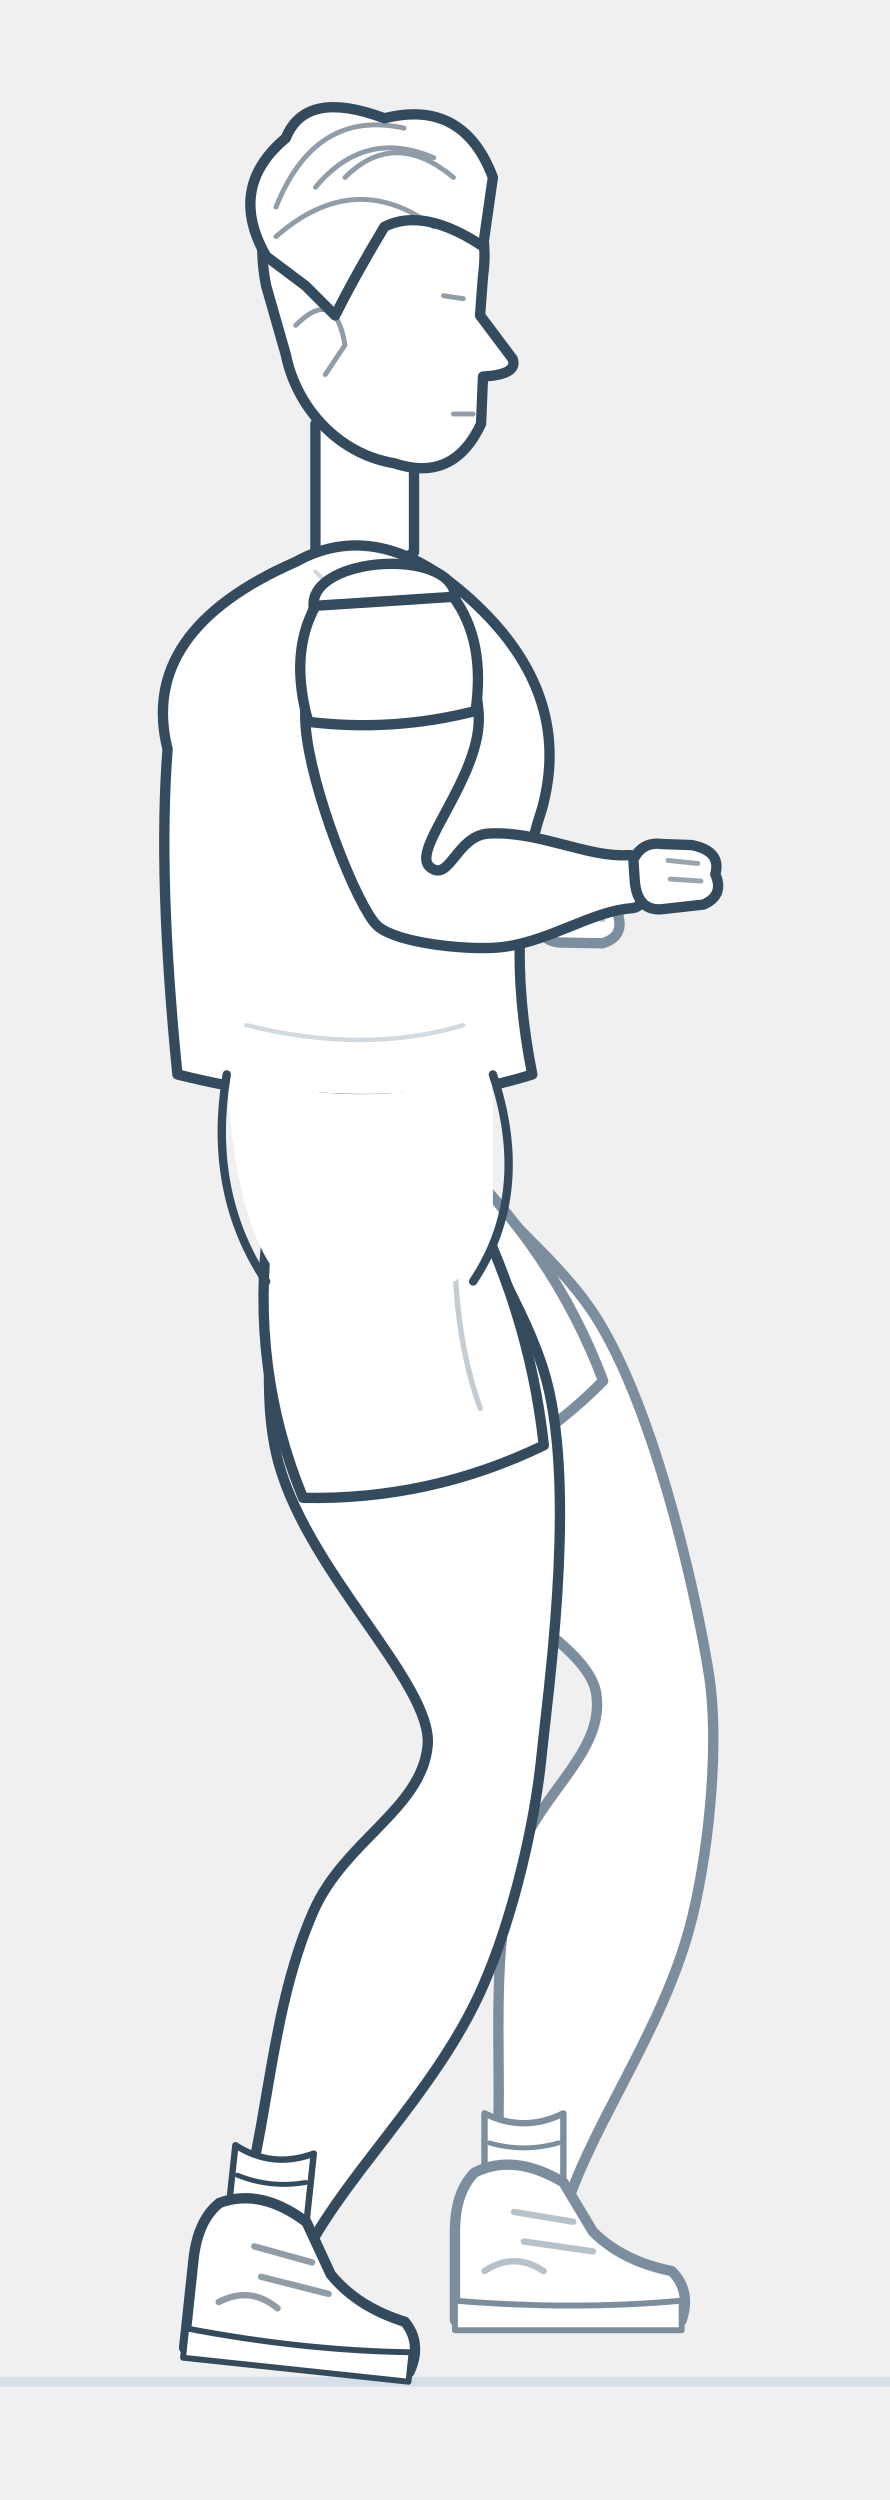
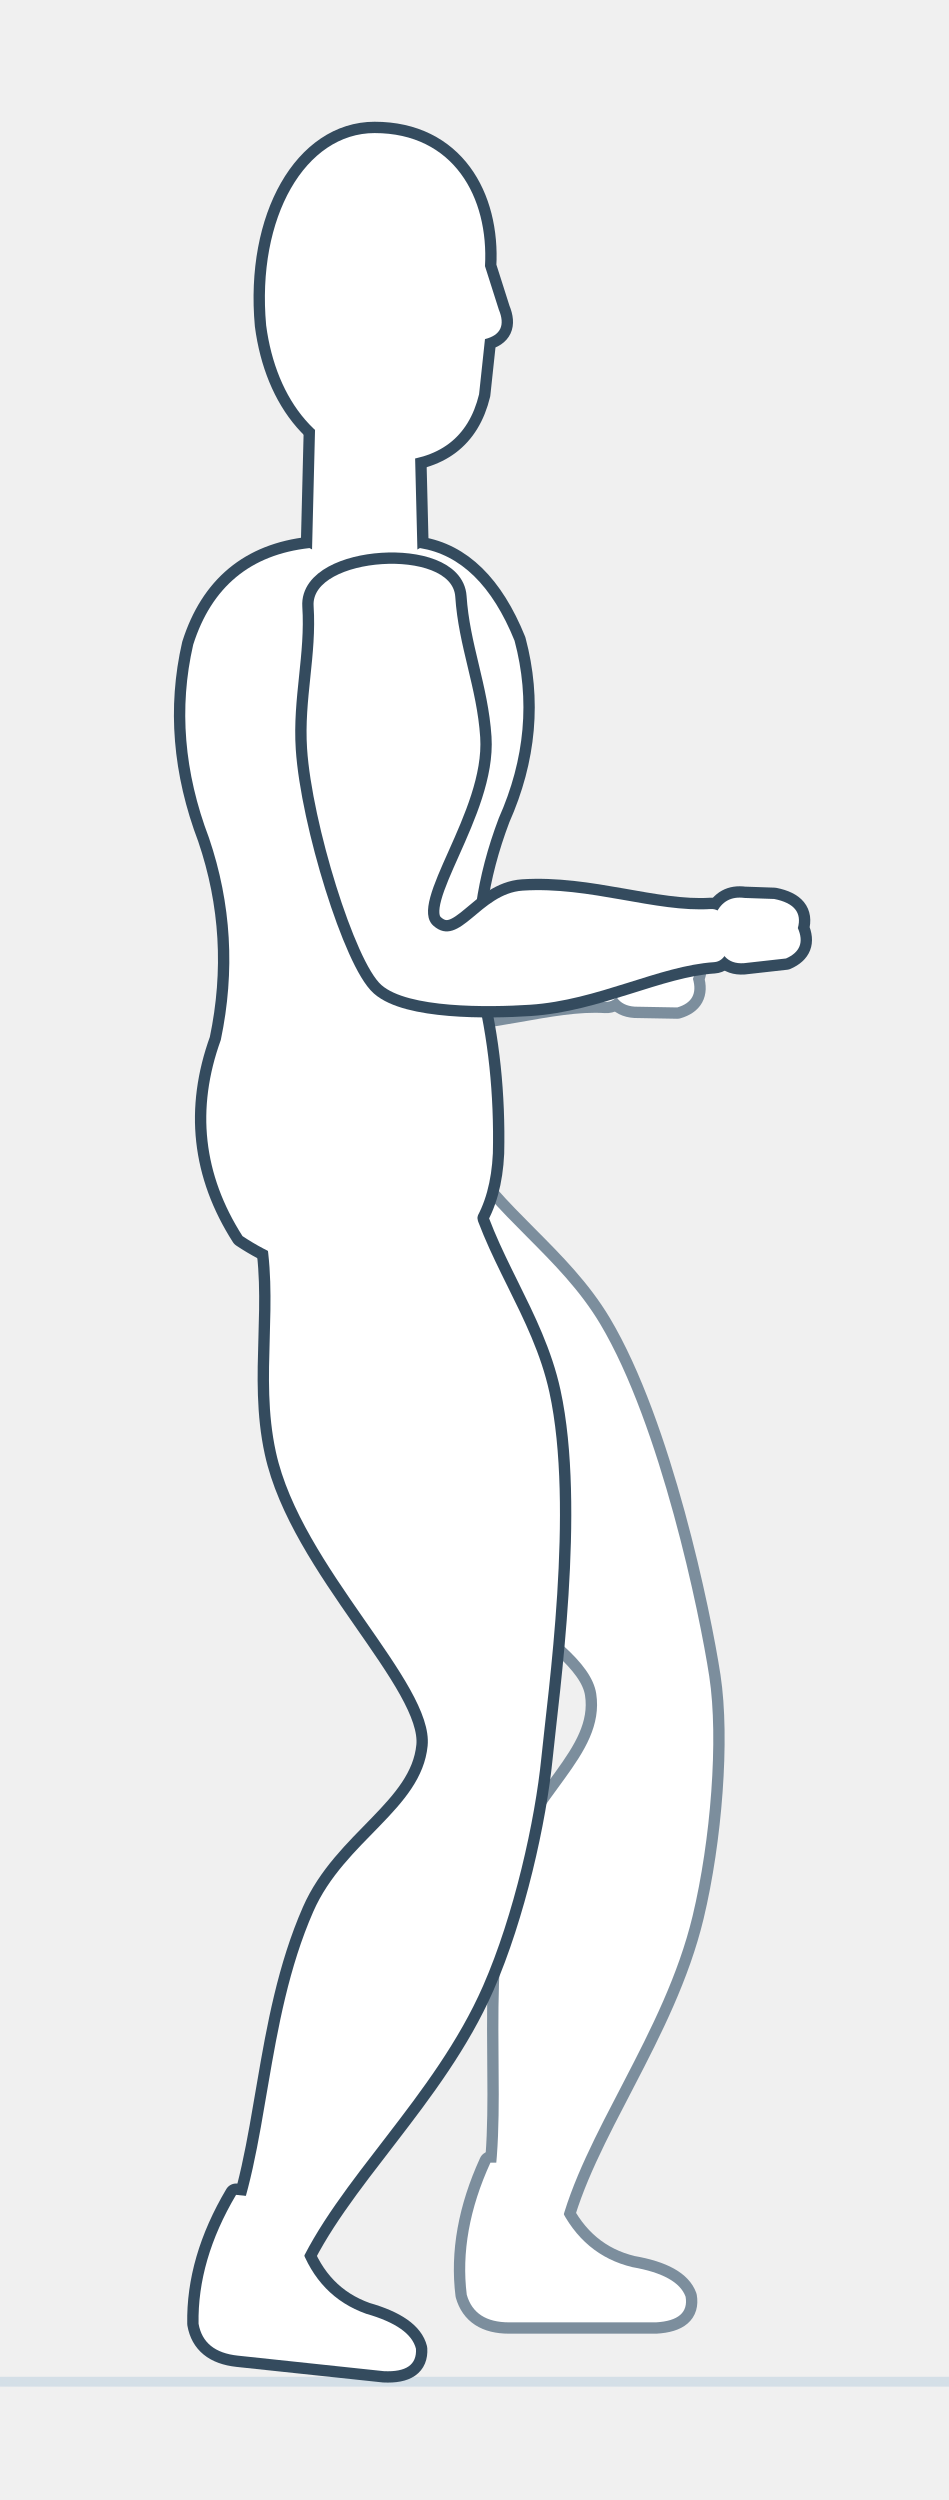
- <svg xmlns="http://www.w3.org/2000/svg" viewBox="123 22.382 90.218 253.618">
+ <svg xmlns="http://www.w3.org/2000/svg" viewBox="123 22.382 96.269 253.618">
  <path d="M-300 264H800" fill="none" stroke="#d4dfe7" />
  <g class="bw-human-athlete bw-human-outline bw-human-natural bw-human-sketch bw-human-side" stroke="#344b5e" stroke-width="1.05" stroke-linecap="round" stroke-linejoin="round">
-     <g class="bw-human-arm bw-human-arm-left" fill="#fff" stroke="#7c8e9d">
-       <path d="M148.815,82.915C148.543,87.106 146.713,90.595 146.440,94.786C146.032,101.073 149.304,113.970 151.049,115.958C152.794,117.946 159.416,119.479 162.630,119.688C167.679,120.016 172.700,117.236 176.831,117.505C179.121,117.653 179.471,112.265 177.181,112.116C173.050,111.848 168.431,108.441 163.382,108.113C160.169,107.904 158.806,112.667 157.060,110.680C155.315,108.692 163.595,102.214 164.003,95.927C164.276,91.736 162.912,88.040 163.185,83.849C163.512,78.819 149.142,77.886 148.815,82.915Z" />
-       <g class="bw-human-sleeve" fill="#fff">
-         <path d="M149.015,82.928Q145.718,87.404 146.759,94.506Q155.138,96.654 163.723,95.609Q165.675,88.701 162.985,83.836Z" />
-       </g>
-       <g class="bw-muscle-traces" data-side="left" />
-       <g class="bw-human-hand" transform="translate(180.499,115.037) rotate(3.718)">
-         <path d="M-3,-2.2 Q-2,-4 0,-3.6 L3,-3.3 Q6,-2.5 5.2,-.2 Q6,2 3.8,2.8 L-.5,3 Q-3,3 -3,-.2Z" />
-         <path d="M.5,-1.9L3.5,-1.4 M.6,0L3.7,.4" fill="none" stroke-width=".5" opacity=".5" />
+     <g class="bw-silhouette-ink" stroke-width="2.3">
+       <g class="bw-human-arm bw-human-arm-left" fill="#fff" stroke="#7c8e9d">
+         <path d="M148.815,82.915C148.488,87.944 146.612,92.152 146.285,97.181C145.794,104.725 148.308,119.266 150.660,121.945C153.012,124.624 161.023,125.597 165.354,125.878C172.160,126.320 178.857,123.649 184.425,124.011C186.715,124.160 187.065,118.771 184.775,118.622C179.207,118.260 172.912,114.745 166.106,114.302C161.775,114.021 159.023,119.346 156.671,116.667C154.319,113.988 163.357,105.866 163.848,98.322C164.174,93.293 162.858,88.878 163.185,83.849C163.512,78.819 149.142,77.886 148.815,82.915Z" />
+         <g display="none" class="bw-muscle-traces" data-side="left" />
+         <g class="bw-human-hand" transform="translate(188.093,121.543) rotate(3.718)">
+           <path d="M-3,-2.2 Q-2,-4 0,-3.6 L3,-3.3 Q6,-2.5 5.2,-.2 Q6,2 3.8,2.8 L-.5,3 Q-3,3 -3,-.2Z" />
+         </g>
      </g>
    </g>
-     <g class="bw-human-leg bw-human-leg-left" fill="#fff" stroke="#7c8e9d">
-       <path d="M150.984,149.764C155.075,156.616 155.404,164.386 159.495,171.238C165.631,181.515 182.514,187.832 183.485,194.198C184.456,200.565 176.811,204.744 174.982,212.368C172.107,224.348 174.906,237.113 172.554,246.915C171.820,249.973 179.016,251.699 179.750,248.641C182.102,238.839 190.388,228.734 193.263,216.754C195.092,209.130 195.923,198.815 194.952,192.449C193.981,186.083 190.016,166.957 183.880,156.680C179.789,149.828 173.106,145.851 169.016,139.000C165.248,132.689 147.217,143.453 150.984,149.764Z" />
-       <g class="bw-human-shorts" fill="#fff">
-         <path d="M151.414,149.508Q154.279,164.062 164.443,174.258Q175.855,170.939 184.191,162.468Q179.179,149.196 168.586,139.256Z" />
-         <path d="M170.019,145.557Q173.026,154.496 177.750,160.459" fill="none" opacity=".28" stroke-width=".55" />
-       </g>
-       <g class="bw-muscle-traces" data-side="left" />
-       <g class="bw-human-shoe" transform="translate(176.152,247.778) rotate(0.000)" fill="#fff">
-         <path d="M-4,-11Q0,-9 4,-11L4,-3Q0,-1 -4,-3Z" fill="#fff" stroke-width=".65" />
-         <path d="M-3.5,-8Q0,-7 3.5,-8" fill="none" stroke-width=".5" />
-         <path d="M-5,-5 Q-1,-7 4,-4 L7,1 Q10,4 15,5 Q17,7 16,10 L-7,10 L-7,1 Q-7,-3 -5,-5Z" />
-         <path d="M-7,8 Q5,9 16,8 L16,11 L-7,11Z" fill="#fff" stroke-width=".6" />
-         <path d="M-1,-1L5,0 M0,2L7,3 M-4,5Q-1,3 2,5" fill="none" stroke-width=".65" opacity=".55" />
+     <g class="bw-silhouette-fill" stroke="none">
+       <g class="bw-human-arm bw-human-arm-left" fill="#fff" stroke="none">
+         <path d="M148.815,82.915C148.488,87.944 146.612,92.152 146.285,97.181C145.794,104.725 148.308,119.266 150.660,121.945C153.012,124.624 161.023,125.597 165.354,125.878C172.160,126.320 178.857,123.649 184.425,124.011C186.715,124.160 187.065,118.771 184.775,118.622C179.207,118.260 172.912,114.745 166.106,114.302C161.775,114.021 159.023,119.346 156.671,116.667C154.319,113.988 163.357,105.866 163.848,98.322C164.174,93.293 162.858,88.878 163.185,83.849C163.512,78.819 149.142,77.886 148.815,82.915Z" />
+         <g class="bw-muscle-traces" data-side="left" />
+         <g class="bw-human-hand" transform="translate(188.093,121.543) rotate(3.718)">
+           <path d="M-3,-2.2 Q-2,-4 0,-3.6 L3,-3.3 Q6,-2.5 5.2,-.2 Q6,2 3.8,2.8 L-.5,3 Q-3,3 -3,-.2Z" />
+         </g>
      </g>
    </g>
-     <g class="bw-human-torso" transform="translate(160.000,144.382) rotate(0.000)">
-       <g transform="translate(0 -67) rotate(0.000) scale(1) translate(0 67)">
-         <path d="M-5,-79L-5,-65Q0,-62 5,-66L5,-80Z" fill="#fff" />
-         <path d="M-10,-93C-12,-103 -6,-109 1,-108C9,-108 13,-101 12,-94L11.7,-90L15,-85.6Q15.6,-84 12,-83.8L11.8,-79Q9,-73 3,-75C-3,-76 -7,-81 -8,-86Z" fill="#fff" />
-         <path d="M-10,-96Q-14,-103 -8,-108Q-6,-113 2,-110Q10,-112 13,-104L12,-97Q6,-101 2,-99Q-1,-94 -3,-90L-6,-93Z" fill="#fff" />
-         <path d="M-7,-89q4,-4 5,2l-2,3M8,-92l2,.3M9,-80h2M-9,-98q8,-7 16,-1 M-9,-101q4,-10 13,-8 M-5,-103q5,-6 12,-3 M-2,-104q5,-5 11,0" fill="none" stroke-width=".5" opacity=".55" />
-       </g>
-       <g transform="scale(1.000 1)">
-         <path d="M-7,-65 Q2,-70 12,-60 Q21,-51 18,-40 Q14,-28 17,-13 Q1,-8 -19,-13 Q-21,-33 -20,-46 Q-23,-58 -7,-65Z" fill="#fff" />
-         <path d="M-5,-64Q1,-58 6,-63 M-12,-18Q0,-15 10,-18" fill="none" stroke="#71899b" opacity=".32" stroke-width=".45" />
-         <g class="bw-muscle-traces bw-torso-muscles" />
+     <g class="bw-silhouette-ink" stroke-width="2.3">
+       <g class="bw-human-leg bw-human-leg-left" fill="#fff" stroke="#7c8e9d">
+         <path d="M150.984,149.764C155.075,156.616 155.404,164.386 159.495,171.238C165.631,181.515 182.514,187.832 183.485,194.198C184.456,200.565 176.811,204.744 174.982,212.368C172.107,224.348 174.906,237.113 172.554,246.915C171.820,249.973 179.016,251.699 179.750,248.641C182.102,238.839 190.388,228.734 193.263,216.754C195.092,209.130 195.923,198.815 194.952,192.449C193.981,186.083 190.016,166.957 183.880,156.680C179.789,149.828 173.106,145.851 169.016,139.000C165.248,132.689 147.217,143.453 150.984,149.764Z" />
+         <g display="none" class="bw-muscle-traces" data-side="left" />
+         <g class="bw-human-shoe bw-human-foot" transform="translate(176.152,247.778) rotate(0.000)" fill="#fff">
+           <path d="M-3.4,-6 Q-6.6,1 -5.8,7.4 Q-5,10.2 -1.5,10.2 L13.4,10.2 Q16.8,10 16.4,7.6 Q15.6,5.4 11,4.6 Q6,3.4 3.6,-1.6 L3.2,-6 Z" />
+         </g>
      </g>
    </g>
-     <g class="bw-human-leg bw-human-leg-right" fill="#fff" stroke="#344b5e">
-       <path d="M149.741,146.621C151.443,154.417 149.286,161.889 150.988,169.685C153.540,181.380 167.018,193.090 166.382,199.498C165.746,205.907 157.928,209.126 154.783,216.308C149.842,227.593 150.347,240.652 146.304,249.886C145.043,252.767 151.822,255.735 153.083,252.854C157.126,243.620 167.064,235.133 172.005,223.848C175.149,216.666 177.289,207.052 177.925,200.644C178.561,194.235 181.287,175.325 178.735,163.630C177.033,155.833 171.960,149.940 170.259,142.143C168.691,134.962 148.174,139.440 149.741,146.621Z" />
-       <g class="bw-human-shorts" fill="#fff">
-         <path d="M150.230,146.514Q148.323,161.224 153.743,174.335Q166.595,174.601 178.168,169.004Q176.656,155.041 169.770,142.250Z" />
-         <path d="M169.126,148.679Q169.137,158.111 171.722,165.265" fill="none" opacity=".28" stroke-width=".55" />
-       </g>
-       <g class="bw-muscle-traces" data-side="right" />
-       <g class="bw-human-shoe" transform="translate(149.694,251.370) rotate(6.070)" fill="#fff">
-         <path d="M-4,-11Q0,-9 4,-11L4,-3Q0,-1 -4,-3Z" fill="#fff" stroke-width=".65" />
-         <path d="M-3.5,-8Q0,-7 3.5,-8" fill="none" stroke-width=".5" />
-         <path d="M-5,-5 Q-1,-7 4,-4 L7,1 Q10,4 15,5 Q17,7 16,10 L-7,10 L-7,1 Q-7,-3 -5,-5Z" />
-         <path d="M-7,8 Q5,9 16,8 L16,11 L-7,11Z" fill="#fff" stroke-width=".6" />
-         <path d="M-1,-1L5,0 M0,2L7,3 M-4,5Q-1,3 2,5" fill="none" stroke-width=".65" opacity=".55" />
+     <g class="bw-silhouette-fill" stroke="none">
+       <g class="bw-human-leg bw-human-leg-left" fill="#fff" stroke="none">
+         <path d="M150.984,149.764C155.075,156.616 155.404,164.386 159.495,171.238C165.631,181.515 182.514,187.832 183.485,194.198C184.456,200.565 176.811,204.744 174.982,212.368C172.107,224.348 174.906,237.113 172.554,246.915C171.820,249.973 179.016,251.699 179.750,248.641C182.102,238.839 190.388,228.734 193.263,216.754C195.092,209.130 195.923,198.815 194.952,192.449C193.981,186.083 190.016,166.957 183.880,156.680C179.789,149.828 173.106,145.851 169.016,139.000C165.248,132.689 147.217,143.453 150.984,149.764Z" />
+         <g class="bw-muscle-traces" data-side="left" />
+         <g class="bw-human-shoe bw-human-foot" transform="translate(176.152,247.778) rotate(0.000)" fill="#fff">
+           <path d="M-3.4,-6 Q-6.6,1 -5.8,7.4 Q-5,10.2 -1.5,10.2 L13.4,10.2 Q16.8,10 16.4,7.6 Q15.6,5.4 11,4.6 Q6,3.4 3.6,-1.6 L3.2,-6 Z" />
+         </g>
      </g>
    </g>
-     <g transform="translate(160.000,144.382) rotate(0.000)" fill="#fff" stroke="none">
-       <path d="M-14,-13Q0,-9 13,-13L13,5Q3,14 -7,9Q-13,5 -14,-13Z" />
-       <path d="M-14,-13Q-16,-1 -10,8M13,-13Q17,-1 11,8" fill="none" stroke="#344b5e" stroke-width=".85" />
+     <g class="bw-silhouette-ink" stroke-width="2.3">
+       <g class="bw-human-torso" transform="translate(160.000,144.382) rotate(0.000)">
+         <g transform="translate(0 -67) rotate(0.000) scale(1) translate(0 67)">
+           <path d="M-5,-80L-5.4,-64Q0,-61.5 5.4,-64L5,-80Z" fill="#fff" />
+           <path d="M1,-108.5C9,-108.5 12.6,-102 12.2,-95L13.6,-90.6Q14.6,-88.2 12.2,-87.6L11.6,-82Q10,-75.4 2.6,-75.2C-4.6,-75.6 -9,-81.4 -10,-89C-11,-100 -6,-108.5 1,-108.5Z" fill="#fff" />
+         </g>
+         <g transform="scale(1.000 1)">
+           <path d="M-5.6,-66.4Q-14.6,-65.4 -17.4,-56.6Q-19.6,-47 -15.800,-37Q-12.400,-27 -14.6,-16.5Q-18.4,-6 -12.4,3.4Q-4,9 6,6Q12.6,3.6 13,-5Q13.2,-14 11.2,-22Q10.2,-30 13.6,-39Q17.6,-48 15.2,-57Q11.8,-65.4 5.6,-66.4Q0,-63.2 -5.6,-66.4Z" fill="#fff" />
+           <g display="none" class="bw-muscle-traces bw-torso-muscles" />
+         </g>
+       </g>
+       <g class="bw-human-leg bw-human-leg-right" fill="#fff" stroke="#344b5e">
+         <path d="M149.741,146.621C151.443,154.417 149.286,161.889 150.988,169.685C153.540,181.380 167.018,193.090 166.382,199.498C165.746,205.907 157.928,209.126 154.783,216.308C149.842,227.593 150.347,240.652 146.304,249.886C145.043,252.767 151.822,255.735 153.083,252.854C157.126,243.620 167.064,235.133 172.005,223.848C175.149,216.666 177.289,207.052 177.925,200.644C178.561,194.235 181.287,175.325 178.735,163.630C177.033,155.833 171.960,149.940 170.259,142.143C168.691,134.962 148.174,139.440 149.741,146.621Z" />
+         <g display="none" class="bw-muscle-traces" data-side="right" />
+         <g class="bw-human-shoe bw-human-foot" transform="translate(149.694,251.370) rotate(6.070)" fill="#fff">
+           <path d="M-3.4,-6 Q-6.6,1 -5.8,7.4 Q-5,10.2 -1.5,10.2 L13.4,10.2 Q16.8,10 16.4,7.6 Q15.6,5.4 11,4.6 Q6,3.4 3.6,-1.6 L3.2,-6 Z" />
+         </g>
+       </g>
+       <g transform="translate(160.000,144.382) rotate(0.000)" fill="#fff" stroke="none">
+         <path d="M-12,-12Q0,-9 11.6,-12L11.4,3Q3,9.6 -6,7Q-11.4,4 -12,-12Z" />
+       </g>
    </g>
-     <g class="bw-human-arm bw-human-arm-right" fill="#fff" stroke="#344b5e">
-       <path d="M154.815,83.849C155.088,88.040 153.724,91.736 153.997,95.927C154.405,102.214 159.319,114.580 161.306,116.325C163.294,118.070 170.059,118.734 173.273,118.525C178.322,118.197 182.941,114.790 187.072,114.522C189.362,114.373 189.012,108.984 186.722,109.133C182.591,109.401 177.570,106.621 172.520,106.949C169.307,107.158 168.572,112.058 166.584,110.313C164.597,108.568 171.968,101.073 171.560,94.786C171.287,90.595 169.457,87.106 169.185,82.915C168.858,77.886 154.488,78.819 154.815,83.849Z" />
-       <g class="bw-human-sleeve" fill="#fff">
-         <path d="M155.015,83.836Q152.325,88.701 154.277,95.609Q162.862,96.654 171.241,94.506Q172.282,87.404 168.985,82.928Z" />
+     <g class="bw-silhouette-fill" stroke="none">
+       <g class="bw-human-torso" transform="translate(160.000,144.382) rotate(0.000)">
+         <g transform="translate(0 -67) rotate(0.000) scale(1) translate(0 67)">
+           <path d="M-5,-80L-5.4,-64Q0,-61.5 5.4,-64L5,-80Z" fill="#fff" />
+           <path d="M1,-108.5C9,-108.5 12.6,-102 12.2,-95L13.6,-90.6Q14.6,-88.2 12.2,-87.6L11.6,-82Q10,-75.4 2.6,-75.2C-4.6,-75.6 -9,-81.4 -10,-89C-11,-100 -6,-108.5 1,-108.5Z" fill="#fff" />
+         </g>
+         <g transform="scale(1.000 1)">
+           <path d="M-5.6,-66.4Q-14.6,-65.4 -17.4,-56.6Q-19.6,-47 -15.800,-37Q-12.400,-27 -14.6,-16.5Q-18.4,-6 -12.4,3.4Q-4,9 6,6Q12.6,3.6 13,-5Q13.2,-14 11.2,-22Q10.2,-30 13.6,-39Q17.6,-48 15.2,-57Q11.8,-65.4 5.6,-66.4Q0,-63.2 -5.6,-66.4Z" fill="#fff" />
+           <g class="bw-muscle-traces bw-torso-muscles" />
+         </g>
      </g>
-       <g class="bw-muscle-traces" data-side="right" />
-       <g class="bw-human-hand" transform="translate(190.390,111.600) rotate(-3.718)">
-         <path d="M-3,-2.2 Q-2,-4 0,-3.6 L3,-3.3 Q6,-2.5 5.2,-.2 Q6,2 3.8,2.8 L-.5,3 Q-3,3 -3,-.2Z" />
-         <path d="M.5,-1.9L3.5,-1.4 M.6,0L3.7,.4" fill="none" stroke-width=".5" opacity=".5" />
+       <g class="bw-human-leg bw-human-leg-right" fill="#fff" stroke="none">
+         <path d="M149.741,146.621C151.443,154.417 149.286,161.889 150.988,169.685C153.540,181.380 167.018,193.090 166.382,199.498C165.746,205.907 157.928,209.126 154.783,216.308C149.842,227.593 150.347,240.652 146.304,249.886C145.043,252.767 151.822,255.735 153.083,252.854C157.126,243.620 167.064,235.133 172.005,223.848C175.149,216.666 177.289,207.052 177.925,200.644C178.561,194.235 181.287,175.325 178.735,163.630C177.033,155.833 171.960,149.940 170.259,142.143C168.691,134.962 148.174,139.440 149.741,146.621Z" />
+         <g class="bw-muscle-traces" data-side="right" />
+         <g class="bw-human-shoe bw-human-foot" transform="translate(149.694,251.370) rotate(6.070)" fill="#fff">
+           <path d="M-3.4,-6 Q-6.6,1 -5.8,7.4 Q-5,10.2 -1.5,10.2 L13.4,10.2 Q16.8,10 16.4,7.6 Q15.6,5.4 11,4.6 Q6,3.4 3.6,-1.6 L3.2,-6 Z" />
+         </g>
+       </g>
+       <g transform="translate(160.000,144.382) rotate(0.000)" fill="#fff" stroke="none">
+         <path d="M-12,-12Q0,-9 11.6,-12L11.4,3Q3,9.6 -6,7Q-11.4,4 -12,-12Z" />
+       </g>
+     </g>
+     <g class="bw-silhouette-ink" stroke-width="2.3">
+       <g class="bw-human-arm bw-human-arm-right" fill="#fff" stroke="#344b5e">
+         <path d="M154.815,83.849C155.142,88.878 153.826,93.293 154.152,98.322C154.643,105.866 159.016,119.960 161.695,122.312C164.374,124.664 172.444,124.591 176.775,124.310C183.581,123.868 189.876,120.352 195.444,119.990C197.735,119.841 197.384,114.453 195.094,114.602C189.526,114.963 182.829,112.292 176.023,112.734C171.692,113.016 169.653,118.652 166.974,116.300C164.295,113.948 172.206,104.725 171.715,97.181C171.388,92.152 169.512,87.944 169.185,82.915C168.858,77.886 154.488,78.819 154.815,83.849Z" />
+         <g display="none" class="bw-muscle-traces" data-side="right" />
+         <g class="bw-human-hand" transform="translate(198.762,117.069) rotate(-3.718)">
+           <path d="M-3,-2.2 Q-2,-4 0,-3.6 L3,-3.3 Q6,-2.5 5.2,-.2 Q6,2 3.8,2.8 L-.5,3 Q-3,3 -3,-.2Z" />
+         </g>
+       </g>
+     </g>
+     <g class="bw-silhouette-fill" stroke="none">
+       <g class="bw-human-arm bw-human-arm-right" fill="#fff" stroke="none">
+         <path d="M154.815,83.849C155.142,88.878 153.826,93.293 154.152,98.322C154.643,105.866 159.016,119.960 161.695,122.312C164.374,124.664 172.444,124.591 176.775,124.310C183.581,123.868 189.876,120.352 195.444,119.990C197.735,119.841 197.384,114.453 195.094,114.602C189.526,114.963 182.829,112.292 176.023,112.734C171.692,113.016 169.653,118.652 166.974,116.300C164.295,113.948 172.206,104.725 171.715,97.181C171.388,92.152 169.512,87.944 169.185,82.915C168.858,77.886 154.488,78.819 154.815,83.849Z" />
+         <g class="bw-muscle-traces" data-side="right" />
+         <g class="bw-human-hand" transform="translate(198.762,117.069) rotate(-3.718)">
+           <path d="M-3,-2.2 Q-2,-4 0,-3.6 L3,-3.3 Q6,-2.5 5.2,-.2 Q6,2 3.8,2.8 L-.5,3 Q-3,3 -3,-.2Z" />
+         </g>
      </g>
    </g>
  </g>
</svg>
